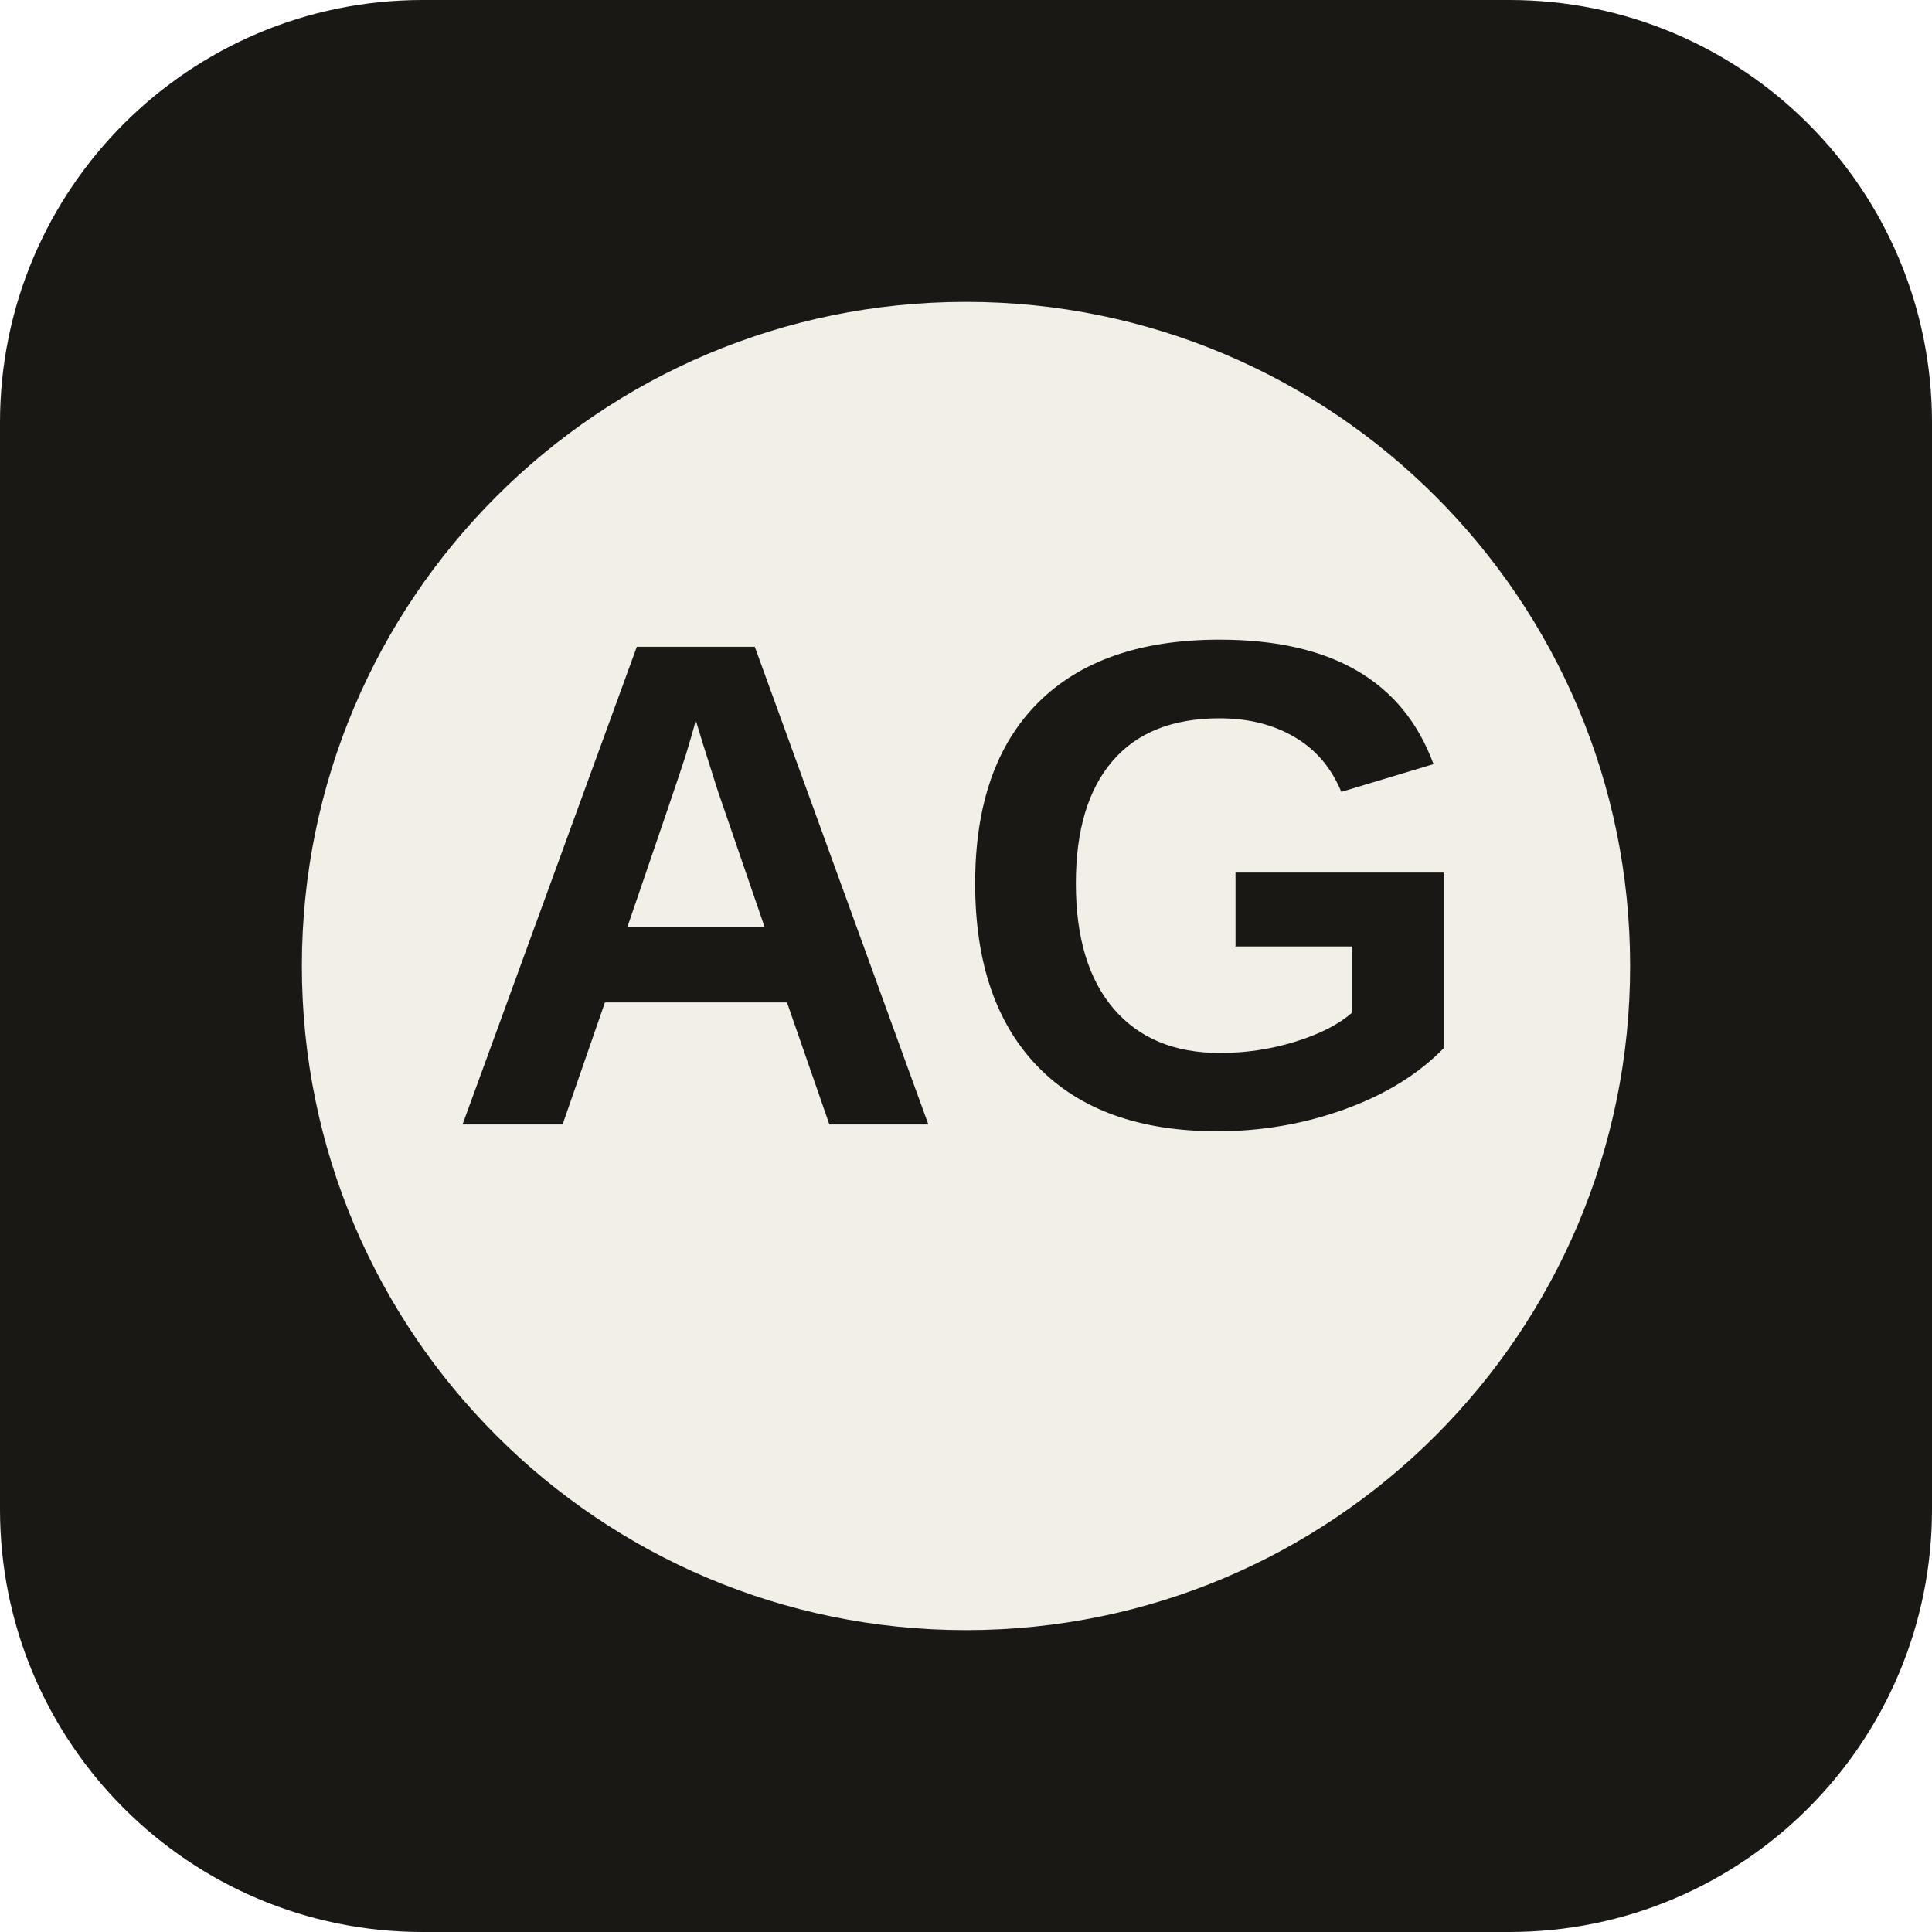
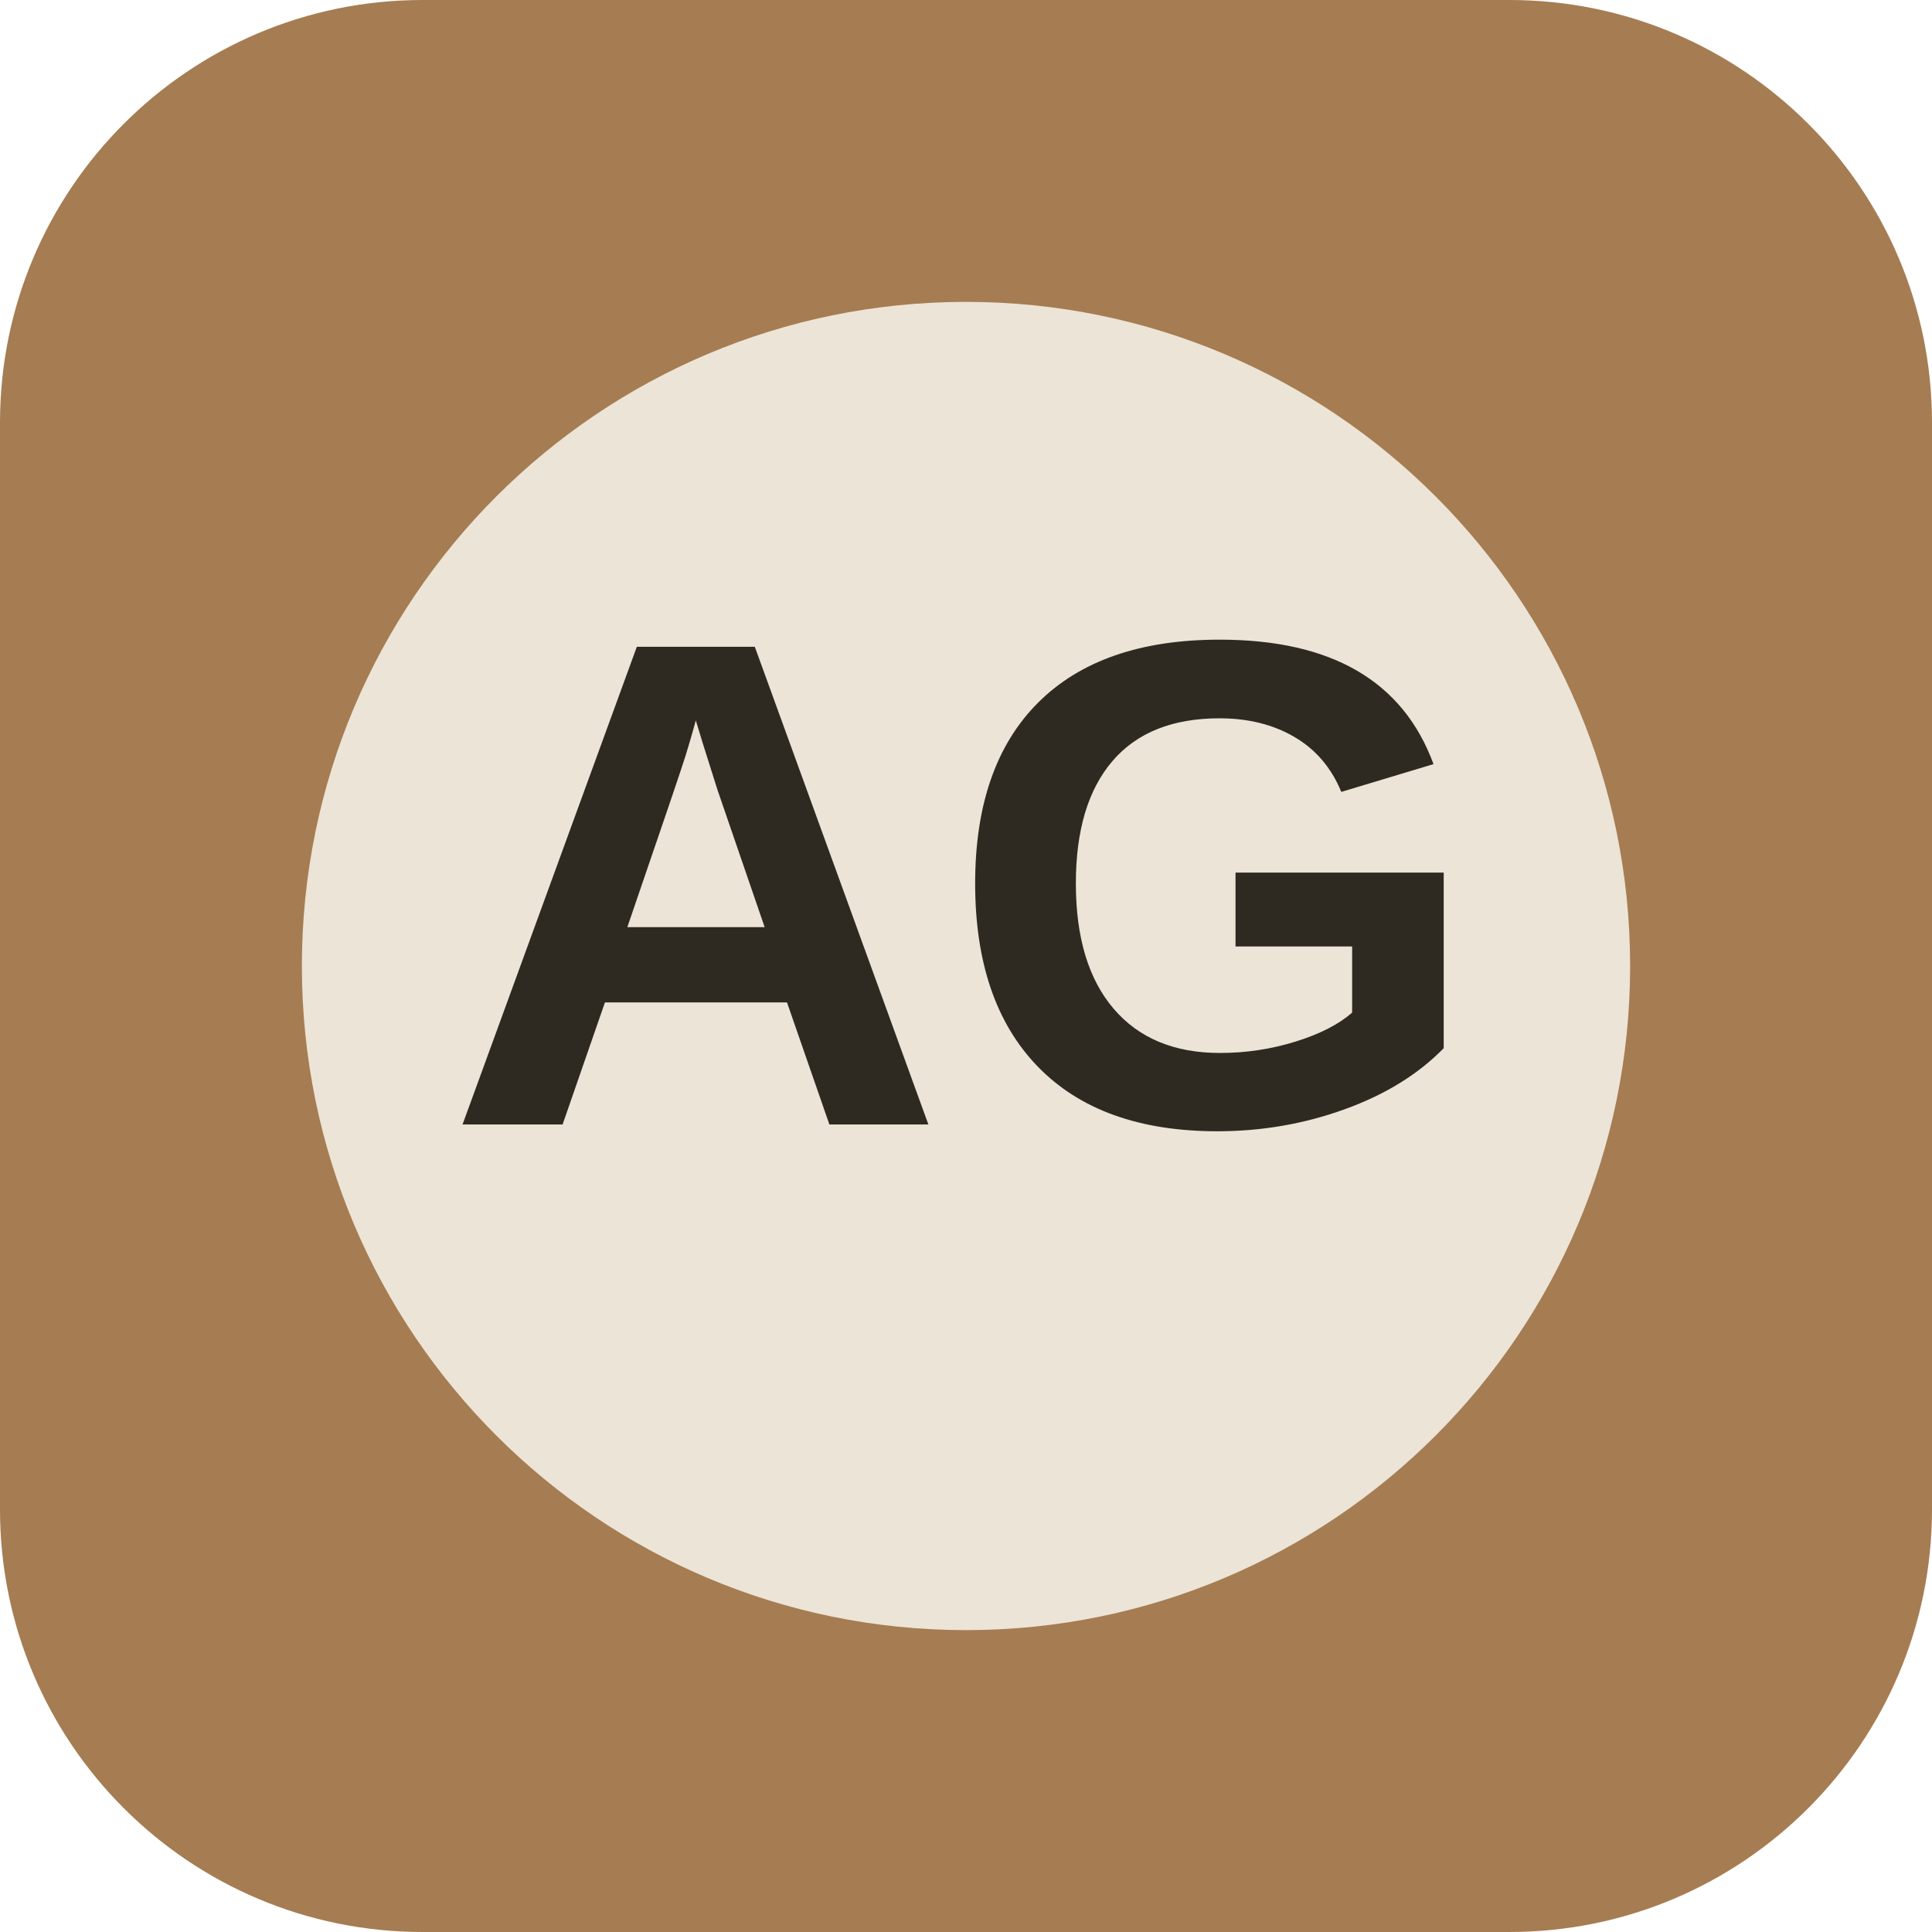
<svg xmlns="http://www.w3.org/2000/svg" viewBox="0 0 512 512" role="img" aria-labelledby="title description">
-   <rect width="512" height="512" rx="112" fill="#1a1815" />
-   <circle cx="256" cy="256" r="176" fill="#f2efe6" />
-   <text x="256" y="298" fill="#1a1815" font-family="Arial, Helvetica, sans-serif" font-size="184" font-weight="900" text-anchor="middle">AG</text>
+   <rect width="512" height="512" rx="112" fill="#a67c52" />
+   <circle cx="256" cy="256" r="176" fill="#ece4d6" />
+   <text x="256" y="298" fill="#2e2a22" font-family="Arial, Helvetica, sans-serif" font-size="184" font-weight="900" text-anchor="middle">AG</text>
</svg>
